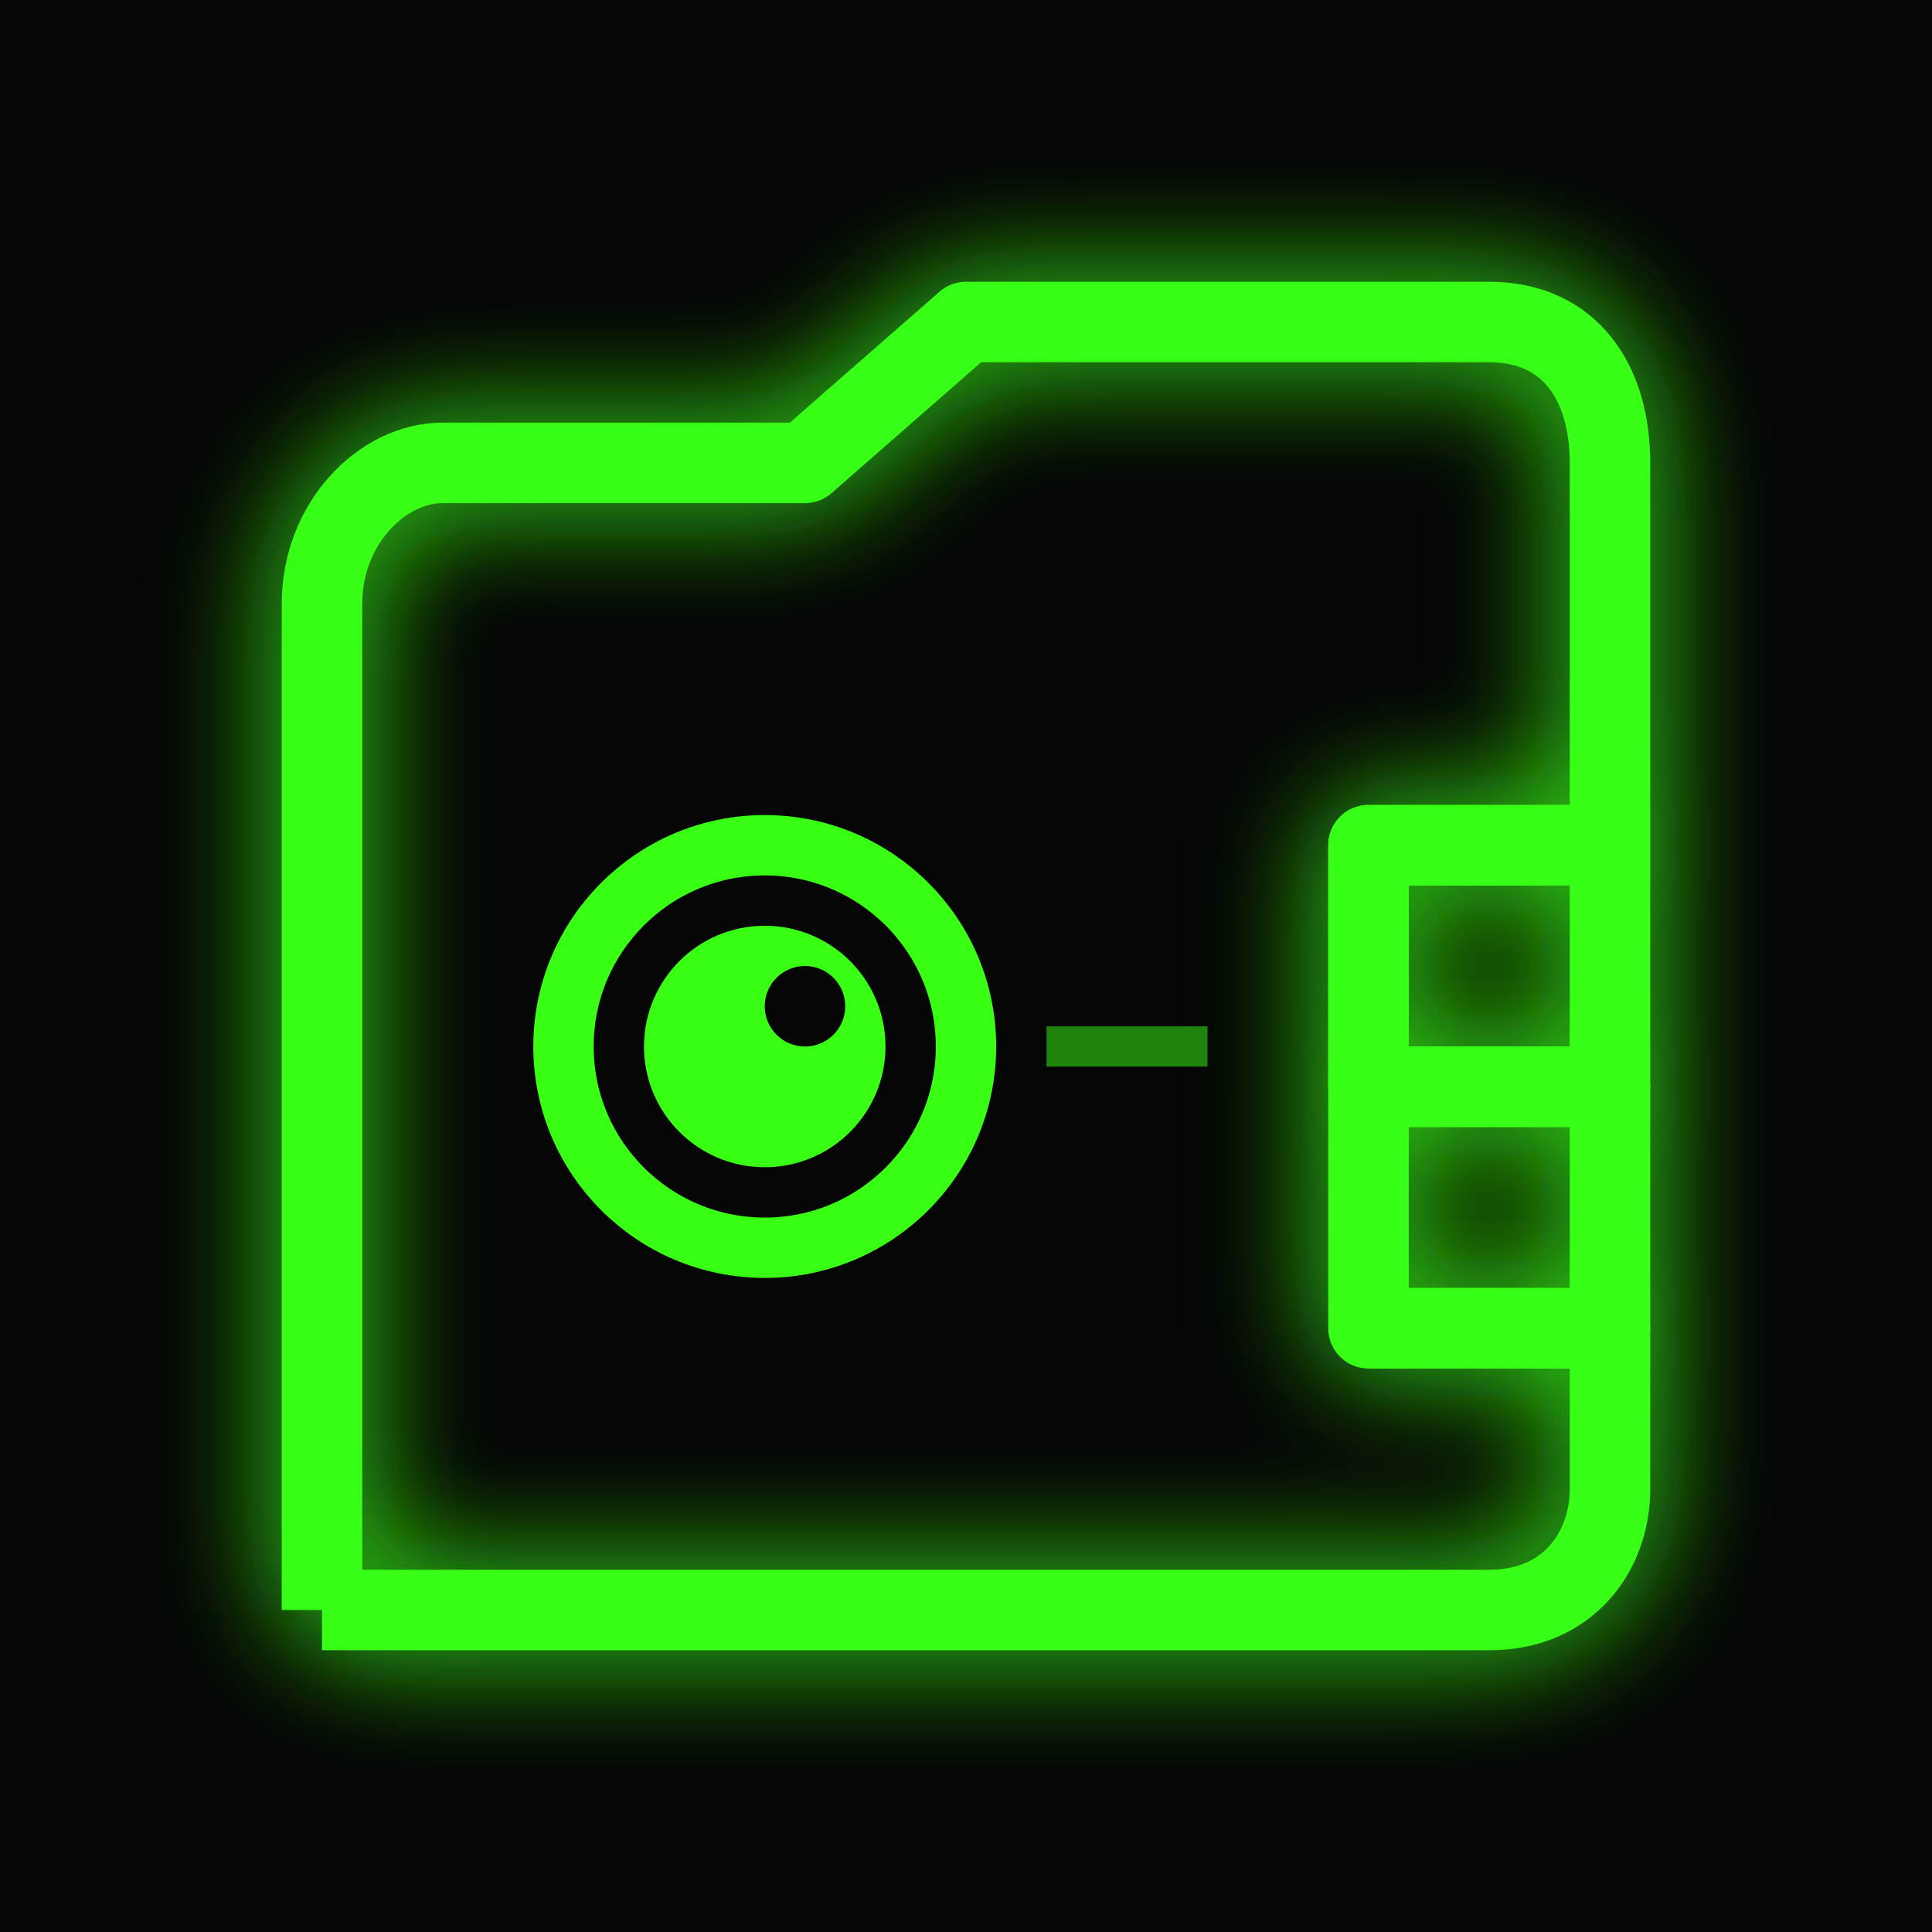
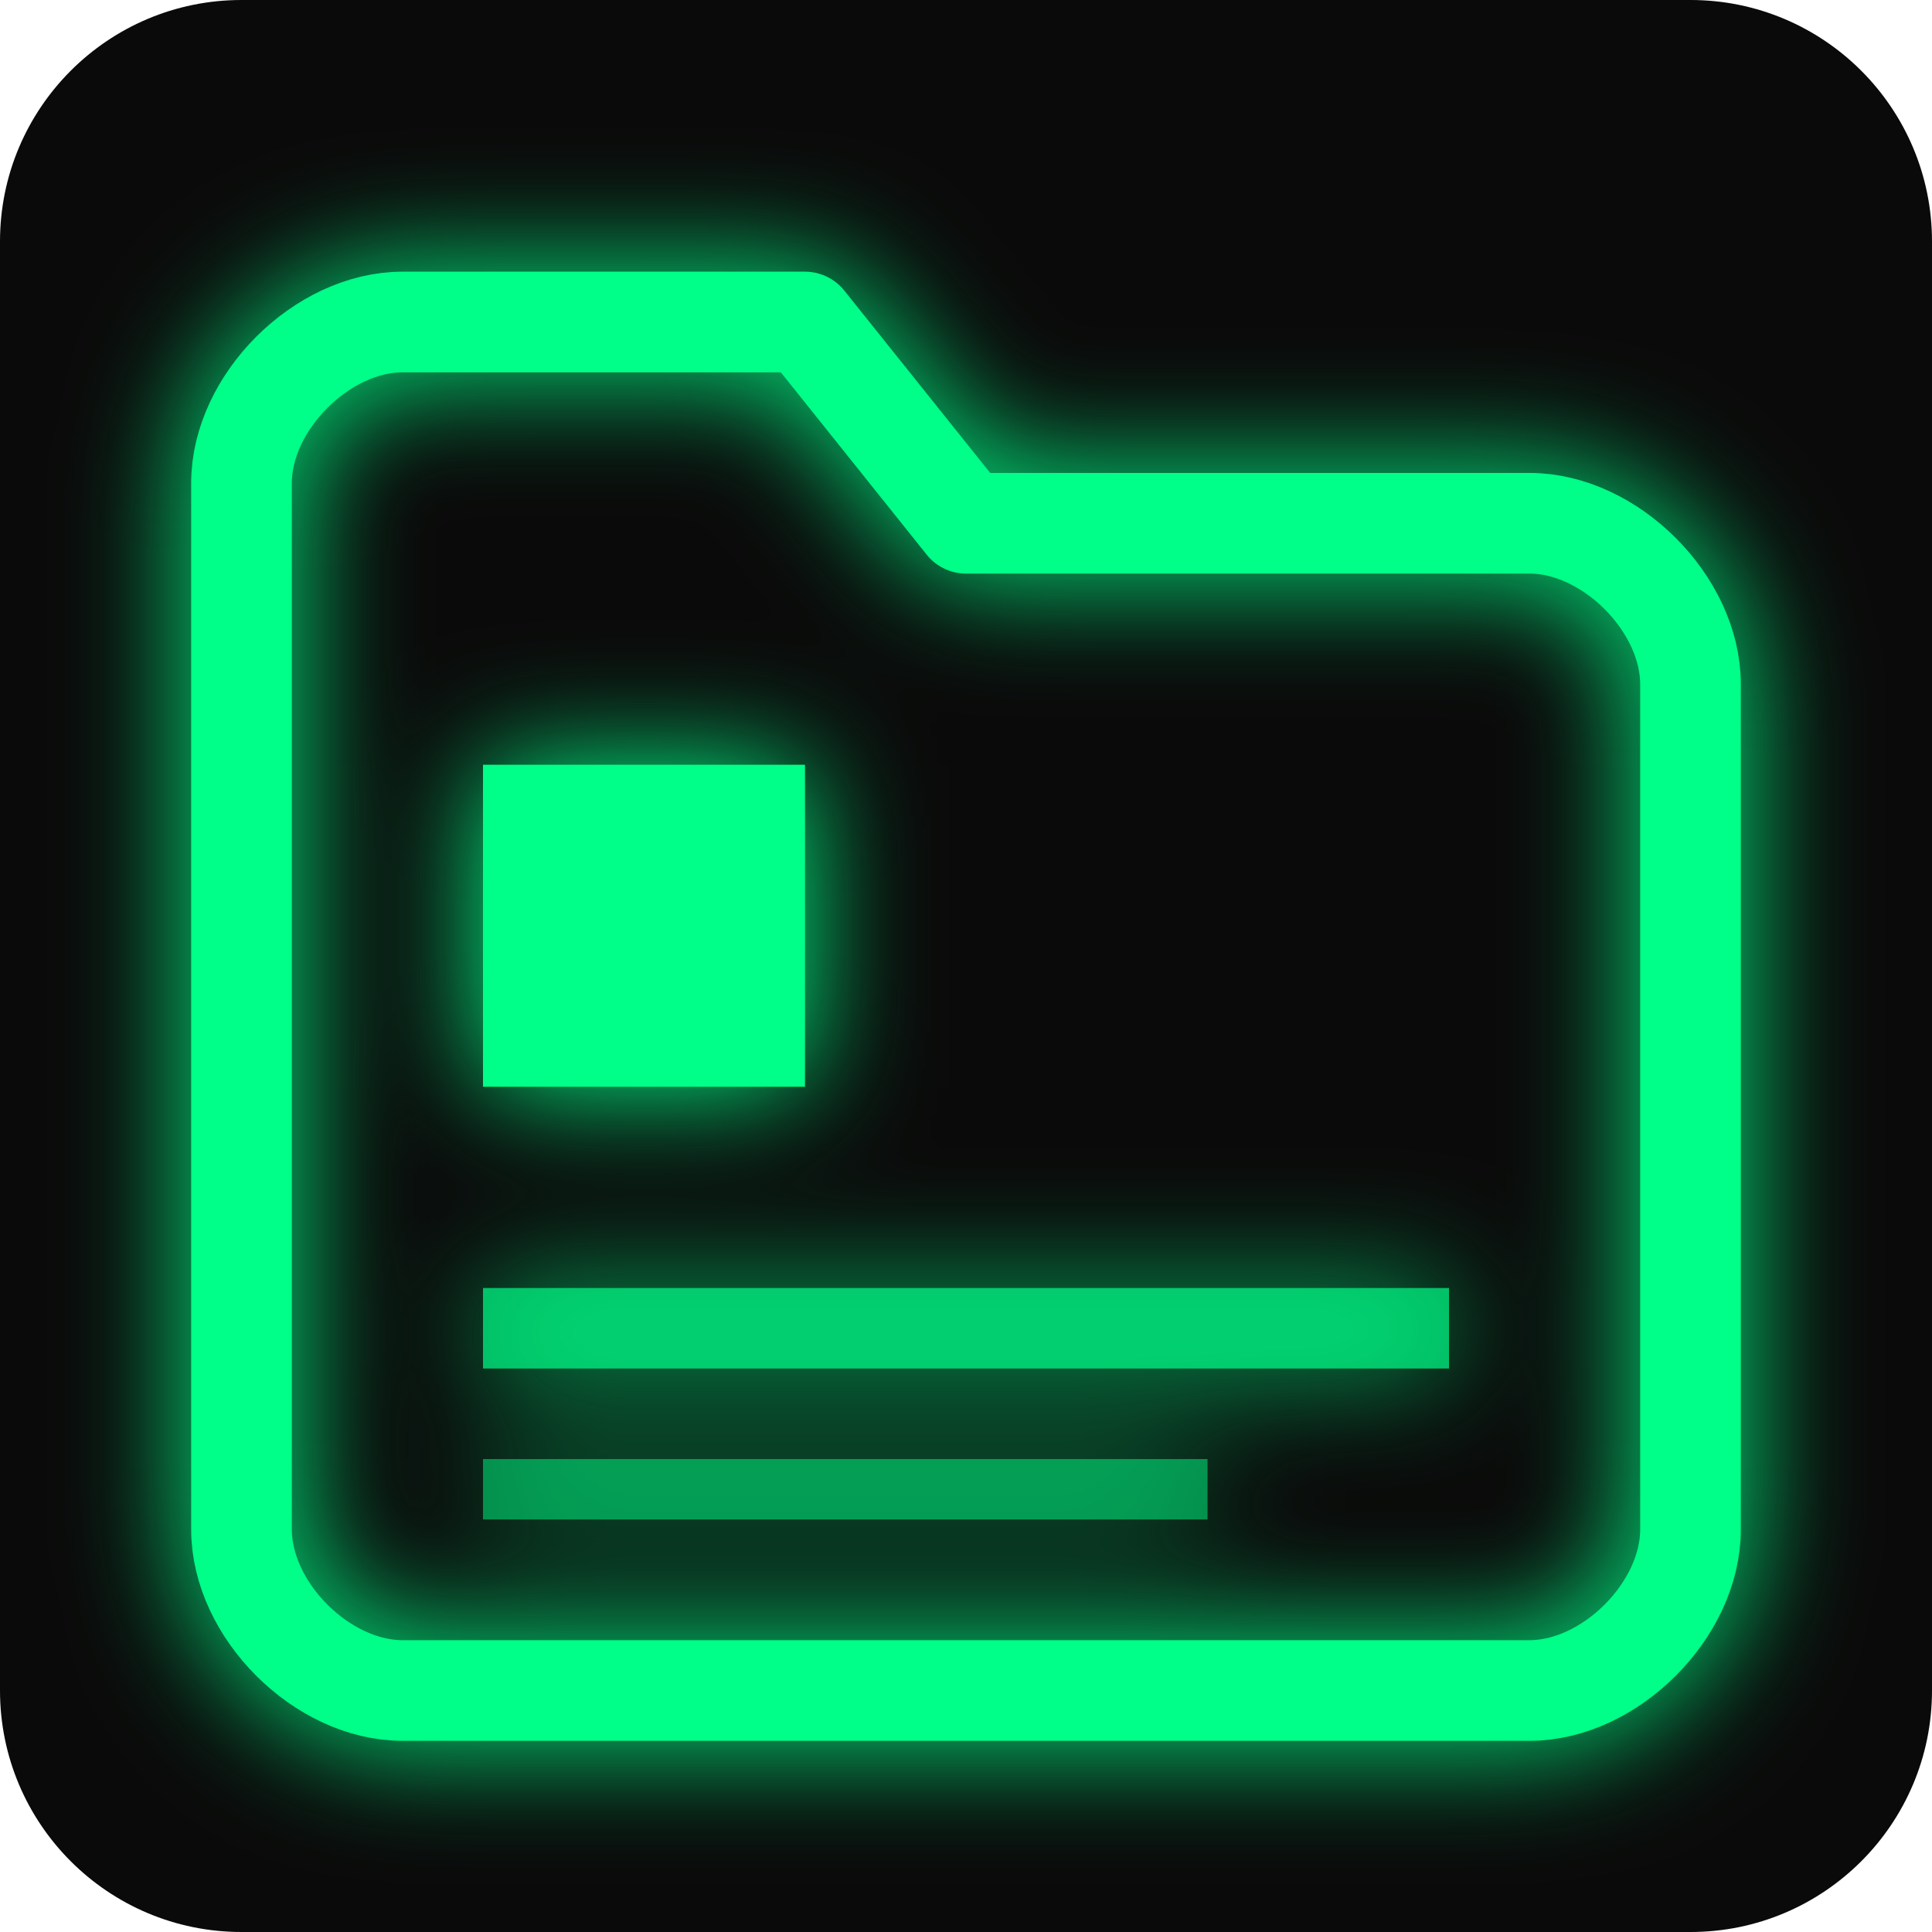
- <svg xmlns="http://www.w3.org/2000/svg" width="48" height="48" viewBox="0 0 48 48" fill="none">
-   <rect width="48" height="48" fill="#050505" />
+ <svg xmlns="http://www.w3.org/2000/svg" viewBox="0 0 48 48" width="48" height="48">
  <defs>
    <filter id="glow48" x="-50%" y="-50%" width="200%" height="200%">
-       <feGaussianBlur stdDeviation="1.5" result="coloredBlur" />
+       <feGaussianBlur stdDeviation="1.5" result="blur" />
      <feMerge>
-         <feMergeNode in="coloredBlur" />
+         <feMergeNode in="blur" />
        <feMergeNode in="SourceGraphic" />
      </feMerge>
    </filter>
  </defs>
+   <rect width="48" height="48" fill="#0a0a0a" rx="6" />
  <g filter="url(#glow48)">
-     <path d="M8 40V15C8 13 9.5 11.5 11 11.5H20L24 8H37C39 8 40 9.5 40 11.5V27L34 27V21L40 21" fill="none" stroke="#39FF14" stroke-width="2" stroke-linejoin="round" />
-     <path d="M8 40H37C39 40 40 38.5 40 37V33L34 33V27" fill="none" stroke="#39FF14" stroke-width="2" stroke-linejoin="round" />
-     <path d="M40 21L34 21V27L40 27V33L34 33" fill="none" stroke="#39FF14" stroke-width="2" stroke-linejoin="round" />
+     <path d="M6 13V38C6 40 8 42 10 42H38C40 42 42 40 42 38V17C42 15 40 13 38 13H24L20 8H10C8 8 6 10 6 12V13Z" fill="none" stroke="#00FF88" stroke-width="2.5" stroke-linejoin="round" />
+     <rect x="12" y="19" width="8" height="8" fill="#00FF88" />
+     <line x1="12" y1="33" x2="36" y2="33" stroke="#00FF88" stroke-width="2" opacity="0.7" />
+     <line x1="12" y1="37" x2="30" y2="37" stroke="#00FF88" stroke-width="1.5" opacity="0.5" />
  </g>
-   <circle cx="19" cy="26" r="5" fill="none" stroke="#39FF14" stroke-width="1.5" />
-   <circle cx="19" cy="26" r="3" fill="#39FF14" />
-   <circle cx="20" cy="25" r="1" fill="#050505" />
-   <path d="M26 26H30" stroke="#39FF14" stroke-width="1" opacity="0.5" />
</svg>
